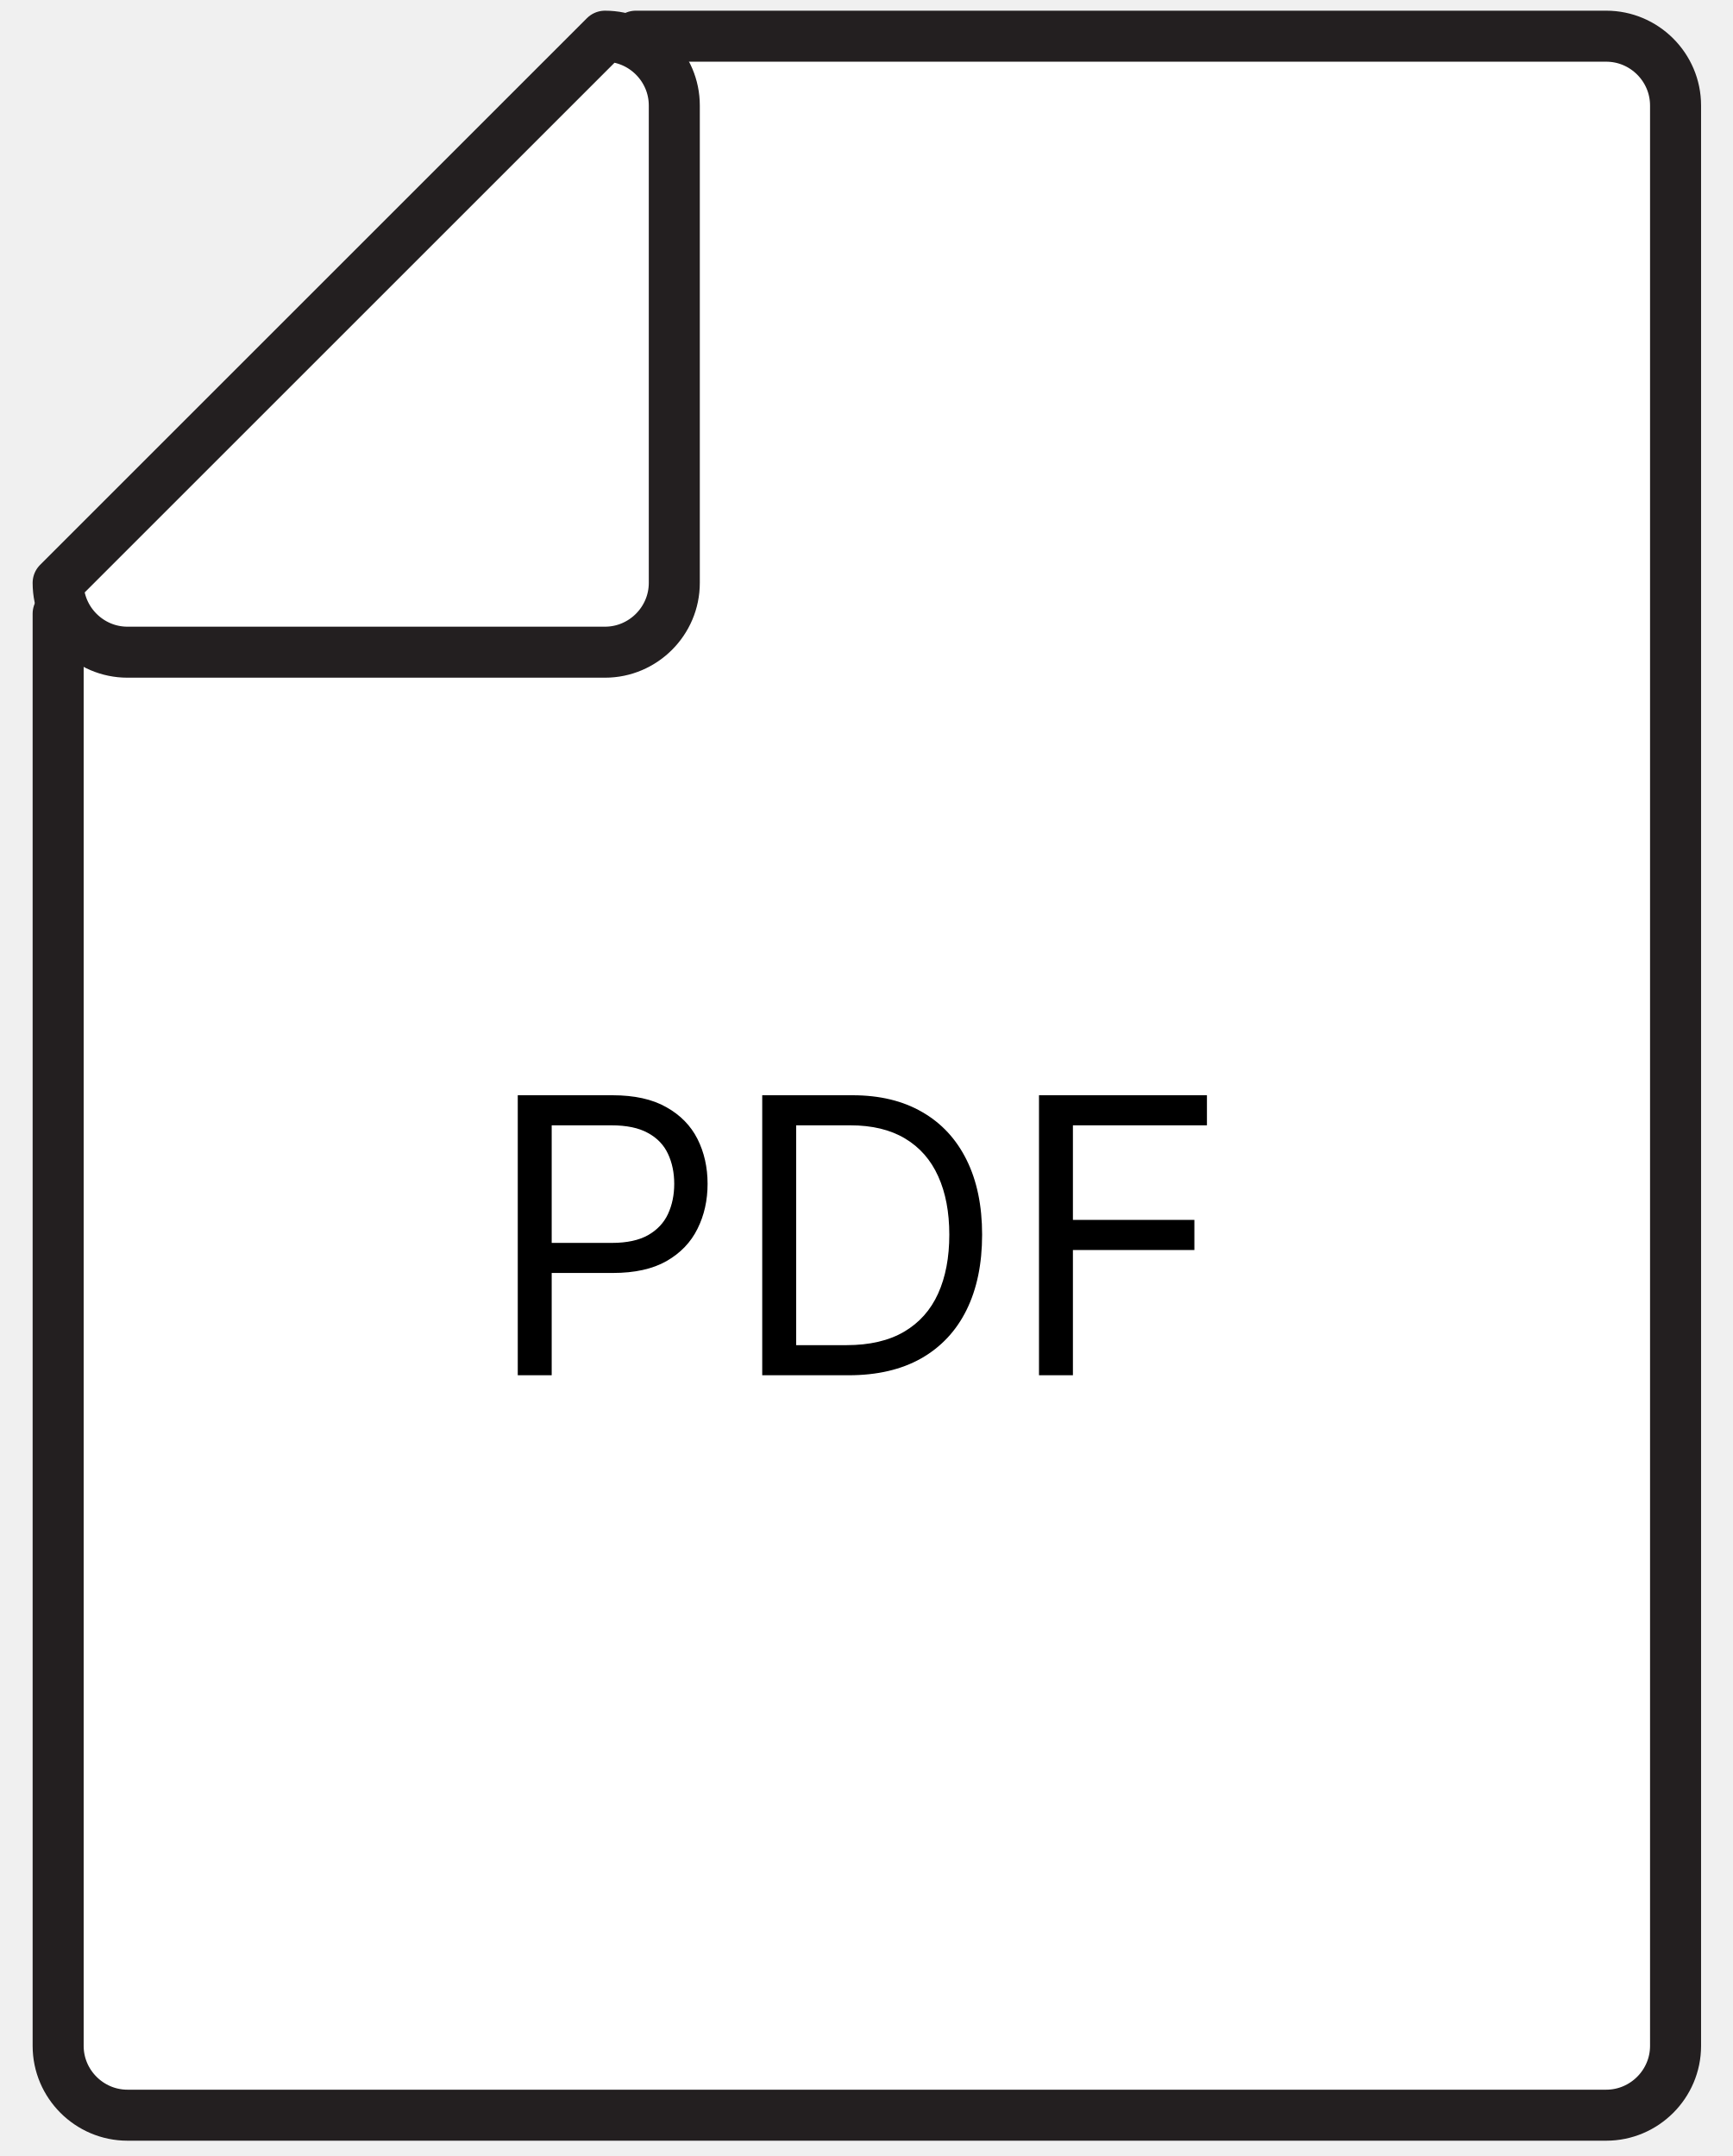
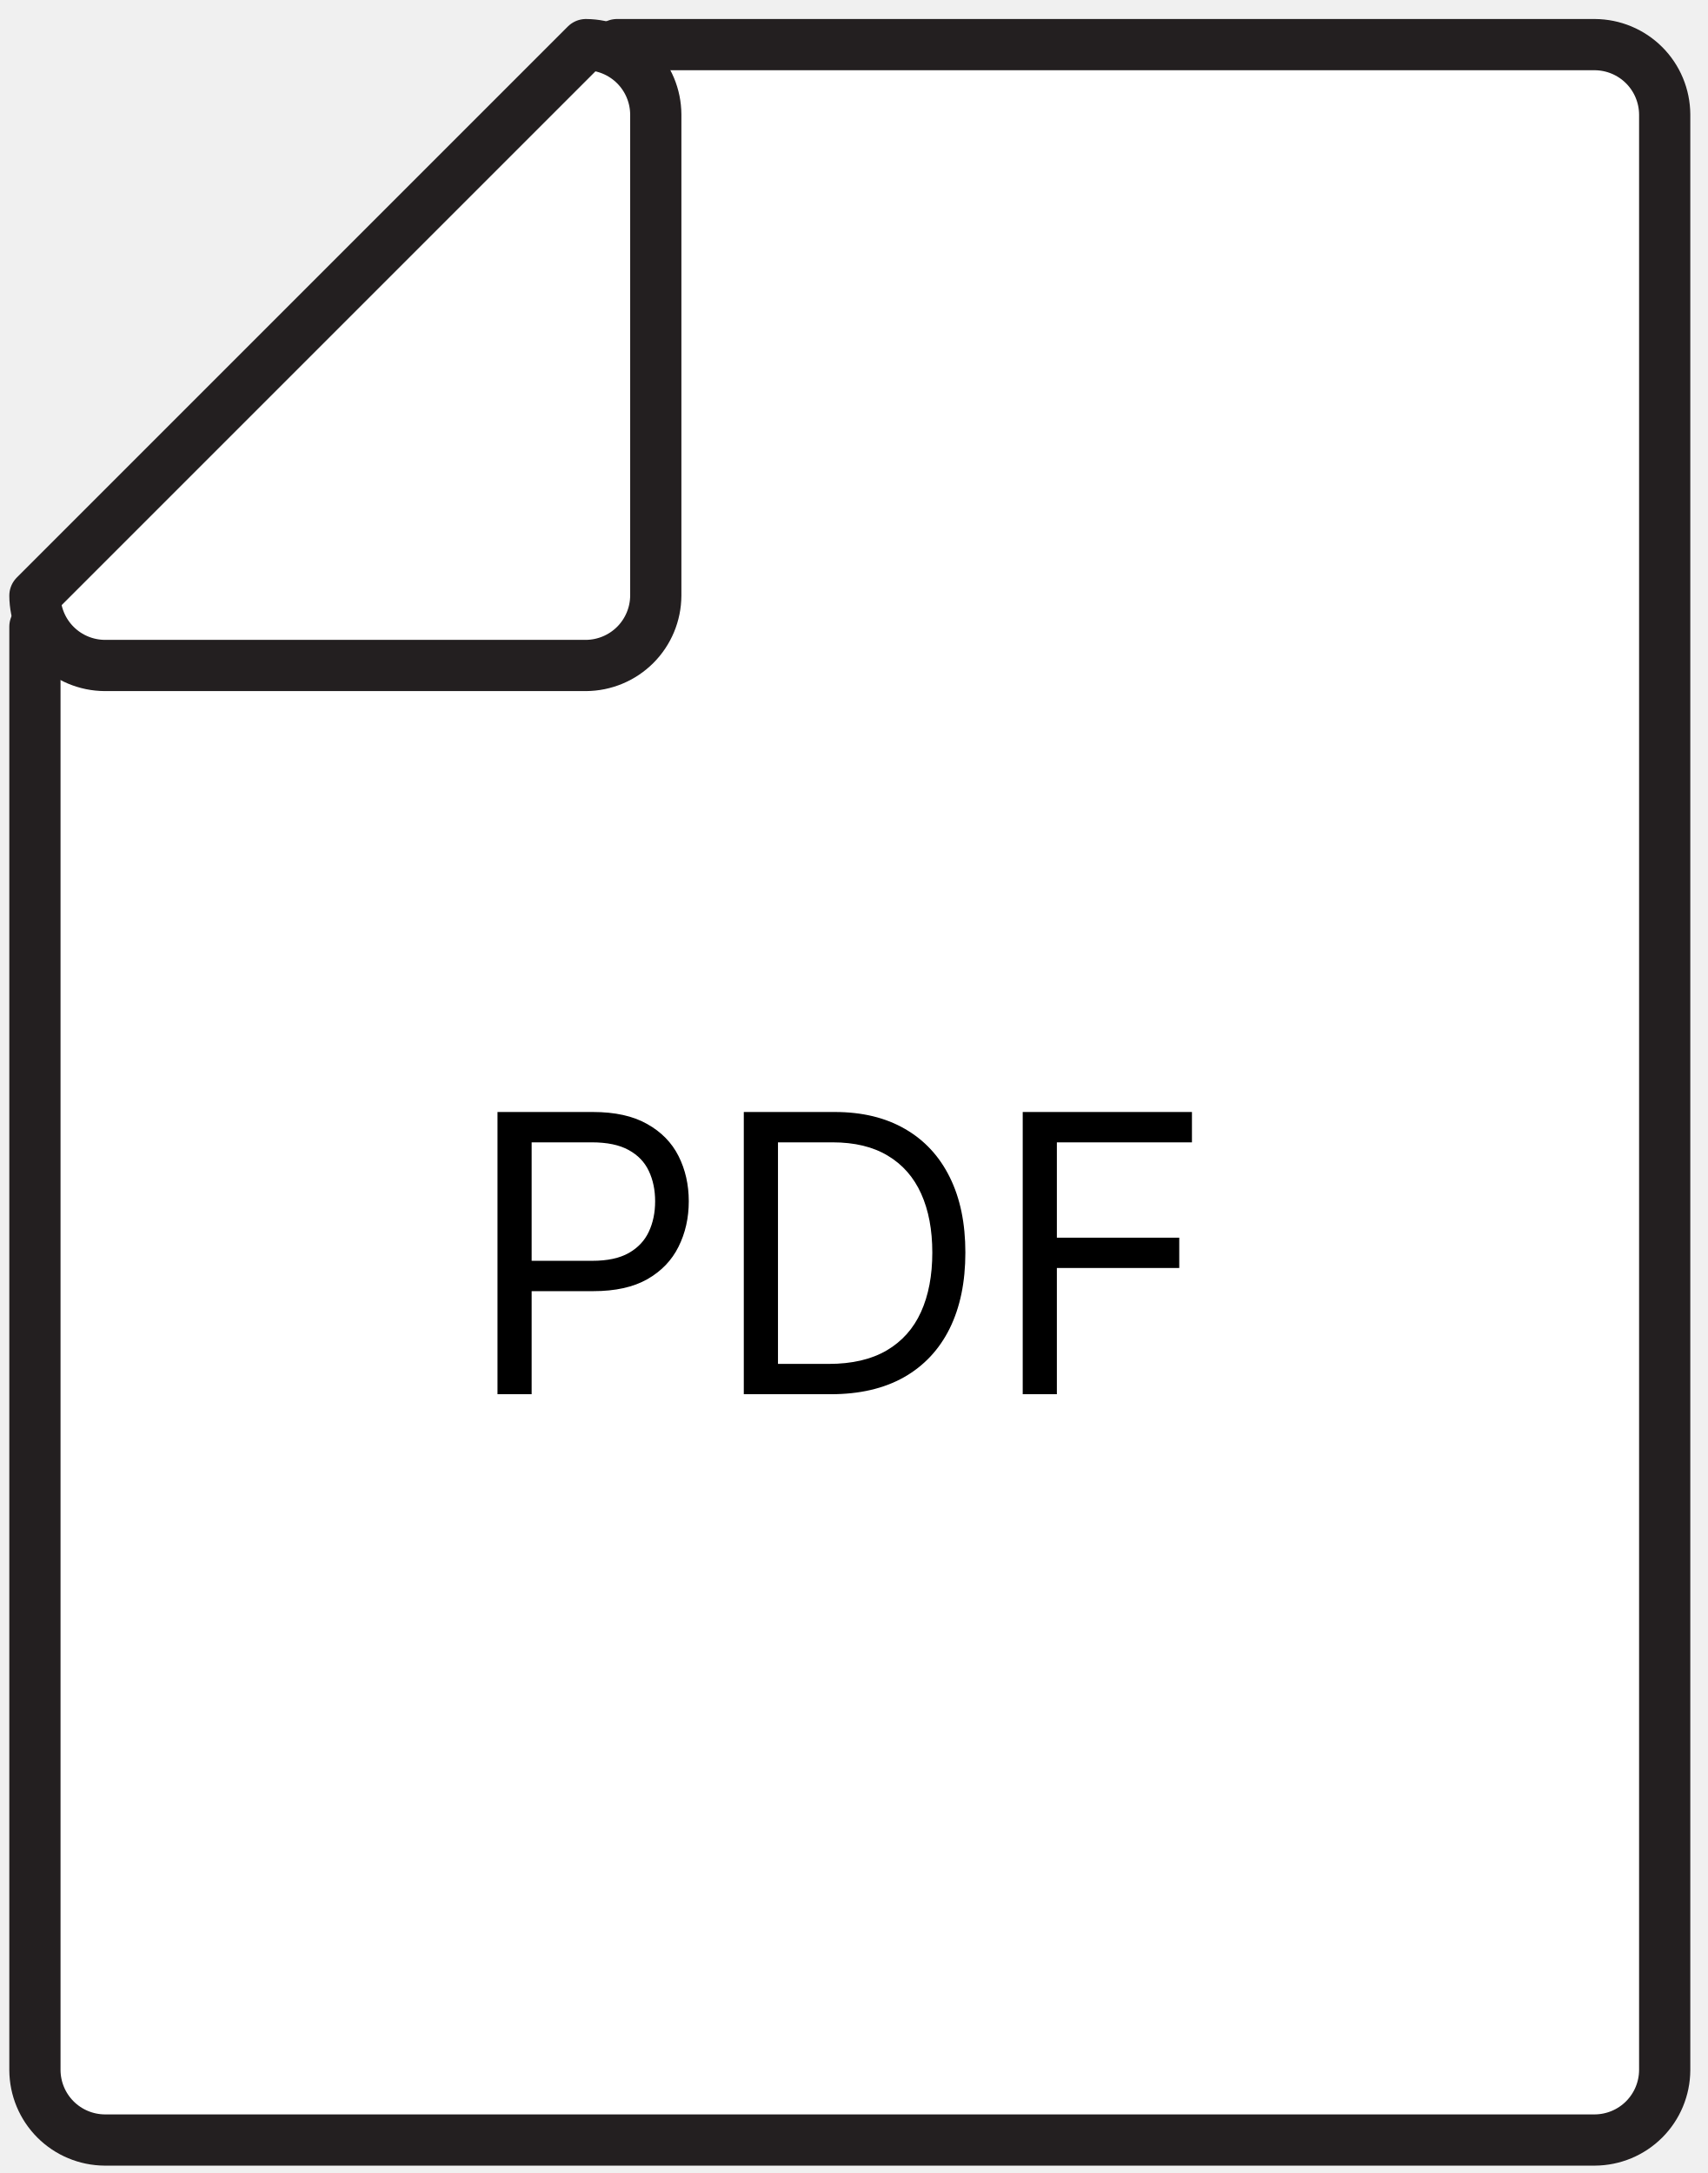
- <svg xmlns="http://www.w3.org/2000/svg" width="45" height="56" viewBox="0 0 45 56" fill="none">
-   <path d="M16.51 0.94H41.71C42.7 0.94 43.51 1.75 43.51 2.74V53.14C43.51 54.13 42.7 54.94 41.71 54.94H3.31C2.32 54.94 1.51 54.13 1.51 53.14V15.94" fill="white" />
-   <path d="M16.51 0.94H41.71C42.7 0.94 43.51 1.75 43.51 2.74V53.14C43.51 54.13 42.7 54.94 41.71 54.94H3.31C2.32 54.94 1.51 54.13 1.51 53.14V15.94" stroke="#231F20" stroke-width="1.325" stroke-miterlimit="10" stroke-linecap="round" stroke-linejoin="round" />
-   <path d="M15.71 0.94C16.7 0.94 17.51 1.75 17.51 2.74V15.14C17.51 16.13 16.7 16.94 15.71 16.94H3.31C2.32 16.94 1.51 16.13 1.51 15.14L15.71 0.94Z" fill="white" stroke="#231F20" stroke-width="1.325" stroke-miterlimit="10" stroke-linecap="round" stroke-linejoin="round" />
-   <path d="M13.445 35.721V28.448H15.903C16.473 28.448 16.94 28.551 17.302 28.757C17.666 28.96 17.936 29.236 18.112 29.584C18.287 29.932 18.374 30.32 18.374 30.749C18.374 31.177 18.287 31.567 18.112 31.917C17.939 32.268 17.671 32.547 17.309 32.755C16.947 32.961 16.483 33.064 15.917 33.064H14.156V32.283H15.889C16.279 32.283 16.593 32.215 16.83 32.081C17.066 31.946 17.238 31.763 17.345 31.534C17.453 31.302 17.508 31.04 17.508 30.749C17.508 30.458 17.453 30.197 17.345 29.968C17.238 29.738 17.065 29.558 16.826 29.428C16.587 29.295 16.27 29.229 15.874 29.229H14.326V35.721H13.445ZM22.037 35.721H19.793V28.448H22.137C22.842 28.448 23.446 28.593 23.948 28.885C24.45 29.173 24.834 29.589 25.102 30.131C25.369 30.671 25.503 31.317 25.503 32.07C25.503 32.828 25.368 33.48 25.098 34.027C24.829 34.571 24.436 34.99 23.919 35.284C23.403 35.575 22.776 35.721 22.037 35.721ZM20.674 34.939H21.98C22.582 34.939 23.08 34.823 23.476 34.591C23.871 34.359 24.166 34.029 24.36 33.6C24.554 33.172 24.651 32.662 24.651 32.07C24.651 31.483 24.555 30.977 24.363 30.554C24.172 30.128 23.885 29.801 23.504 29.573C23.123 29.344 22.648 29.229 22.08 29.229H20.674V34.939ZM26.98 35.721V28.448H31.341V29.229H27.861V31.686H31.015V32.468H27.861V35.721H26.98Z" fill="black" />
+ <svg xmlns="http://www.w3.org/2000/svg" width="44" height="56" viewBox="0 0 44 56" fill="none">
+   <path d="M15.9 1.15H41.1C41.577 1.153 42.033 1.343 42.37 1.68C42.707 2.017 42.897 2.473 42.9 2.95V53.35C42.897 53.827 42.707 54.283 42.37 54.62C42.033 54.957 41.577 55.147 41.1 55.15H2.7C2.223 55.147 1.767 54.957 1.43 54.62C1.093 54.283 0.903 53.827 0.9 53.35V16.15" fill="white" />
+   <path d="M15.9 1.15H41.1C41.577 1.153 42.033 1.343 42.37 1.68C42.707 2.017 42.897 2.473 42.9 2.95V53.35C42.897 53.827 42.707 54.283 42.37 54.62C42.033 54.957 41.577 55.147 41.1 55.15H2.7C2.223 55.147 1.767 54.957 1.43 54.62C1.093 54.283 0.903 53.827 0.9 53.35V16.15" stroke="#231F20" stroke-width="1.32" stroke-linecap="round" stroke-linejoin="round" />
+   <path d="M15.1 1.15C15.576 1.153 16.033 1.343 16.37 1.68C16.707 2.017 16.897 2.473 16.9 2.95V15.35C16.897 15.827 16.707 16.283 16.37 16.62C16.033 16.957 15.576 17.147 15.1 17.15H2.7C2.223 17.147 1.767 16.957 1.43 16.62C1.093 16.283 0.903 15.827 0.9 15.35L15.1 1.15Z" fill="white" stroke="#231F20" stroke-width="1.32" stroke-linecap="round" stroke-linejoin="round" />
+   <path d="M12.821 35.93V28.657H15.278C15.849 28.657 16.315 28.76 16.677 28.966C17.042 29.17 17.312 29.446 17.487 29.794C17.662 30.142 17.75 30.53 17.75 30.958C17.75 31.387 17.662 31.776 17.487 32.127C17.314 32.477 17.047 32.757 16.684 32.965C16.322 33.171 15.858 33.274 15.292 33.274H13.531V32.492H15.264C15.654 32.492 15.968 32.425 16.205 32.29C16.442 32.155 16.613 31.973 16.72 31.743C16.829 31.511 16.883 31.25 16.883 30.958C16.883 30.667 16.829 30.407 16.72 30.177C16.613 29.948 16.44 29.768 16.201 29.637C15.962 29.505 15.645 29.439 15.25 29.439H13.701V35.93H12.821ZM21.413 35.93H19.168V28.657H21.512C22.218 28.657 22.821 28.803 23.323 29.094C23.825 29.383 24.21 29.798 24.477 30.34C24.745 30.88 24.878 31.527 24.878 32.279C24.878 33.037 24.744 33.689 24.474 34.236C24.204 34.781 23.811 35.2 23.295 35.493C22.779 35.784 22.151 35.93 21.413 35.93ZM20.049 35.149H21.356C21.957 35.149 22.455 35.033 22.851 34.801C23.246 34.569 23.541 34.239 23.735 33.81C23.929 33.382 24.026 32.871 24.026 32.279C24.026 31.692 23.93 31.187 23.739 30.763C23.547 30.337 23.26 30.01 22.879 29.783C22.498 29.553 22.023 29.439 21.455 29.439H20.049V35.149ZM26.356 35.93V28.657H30.717V29.439H27.236V31.896H30.39V32.677H27.236V35.93H26.356Z" fill="black" />
</svg>
